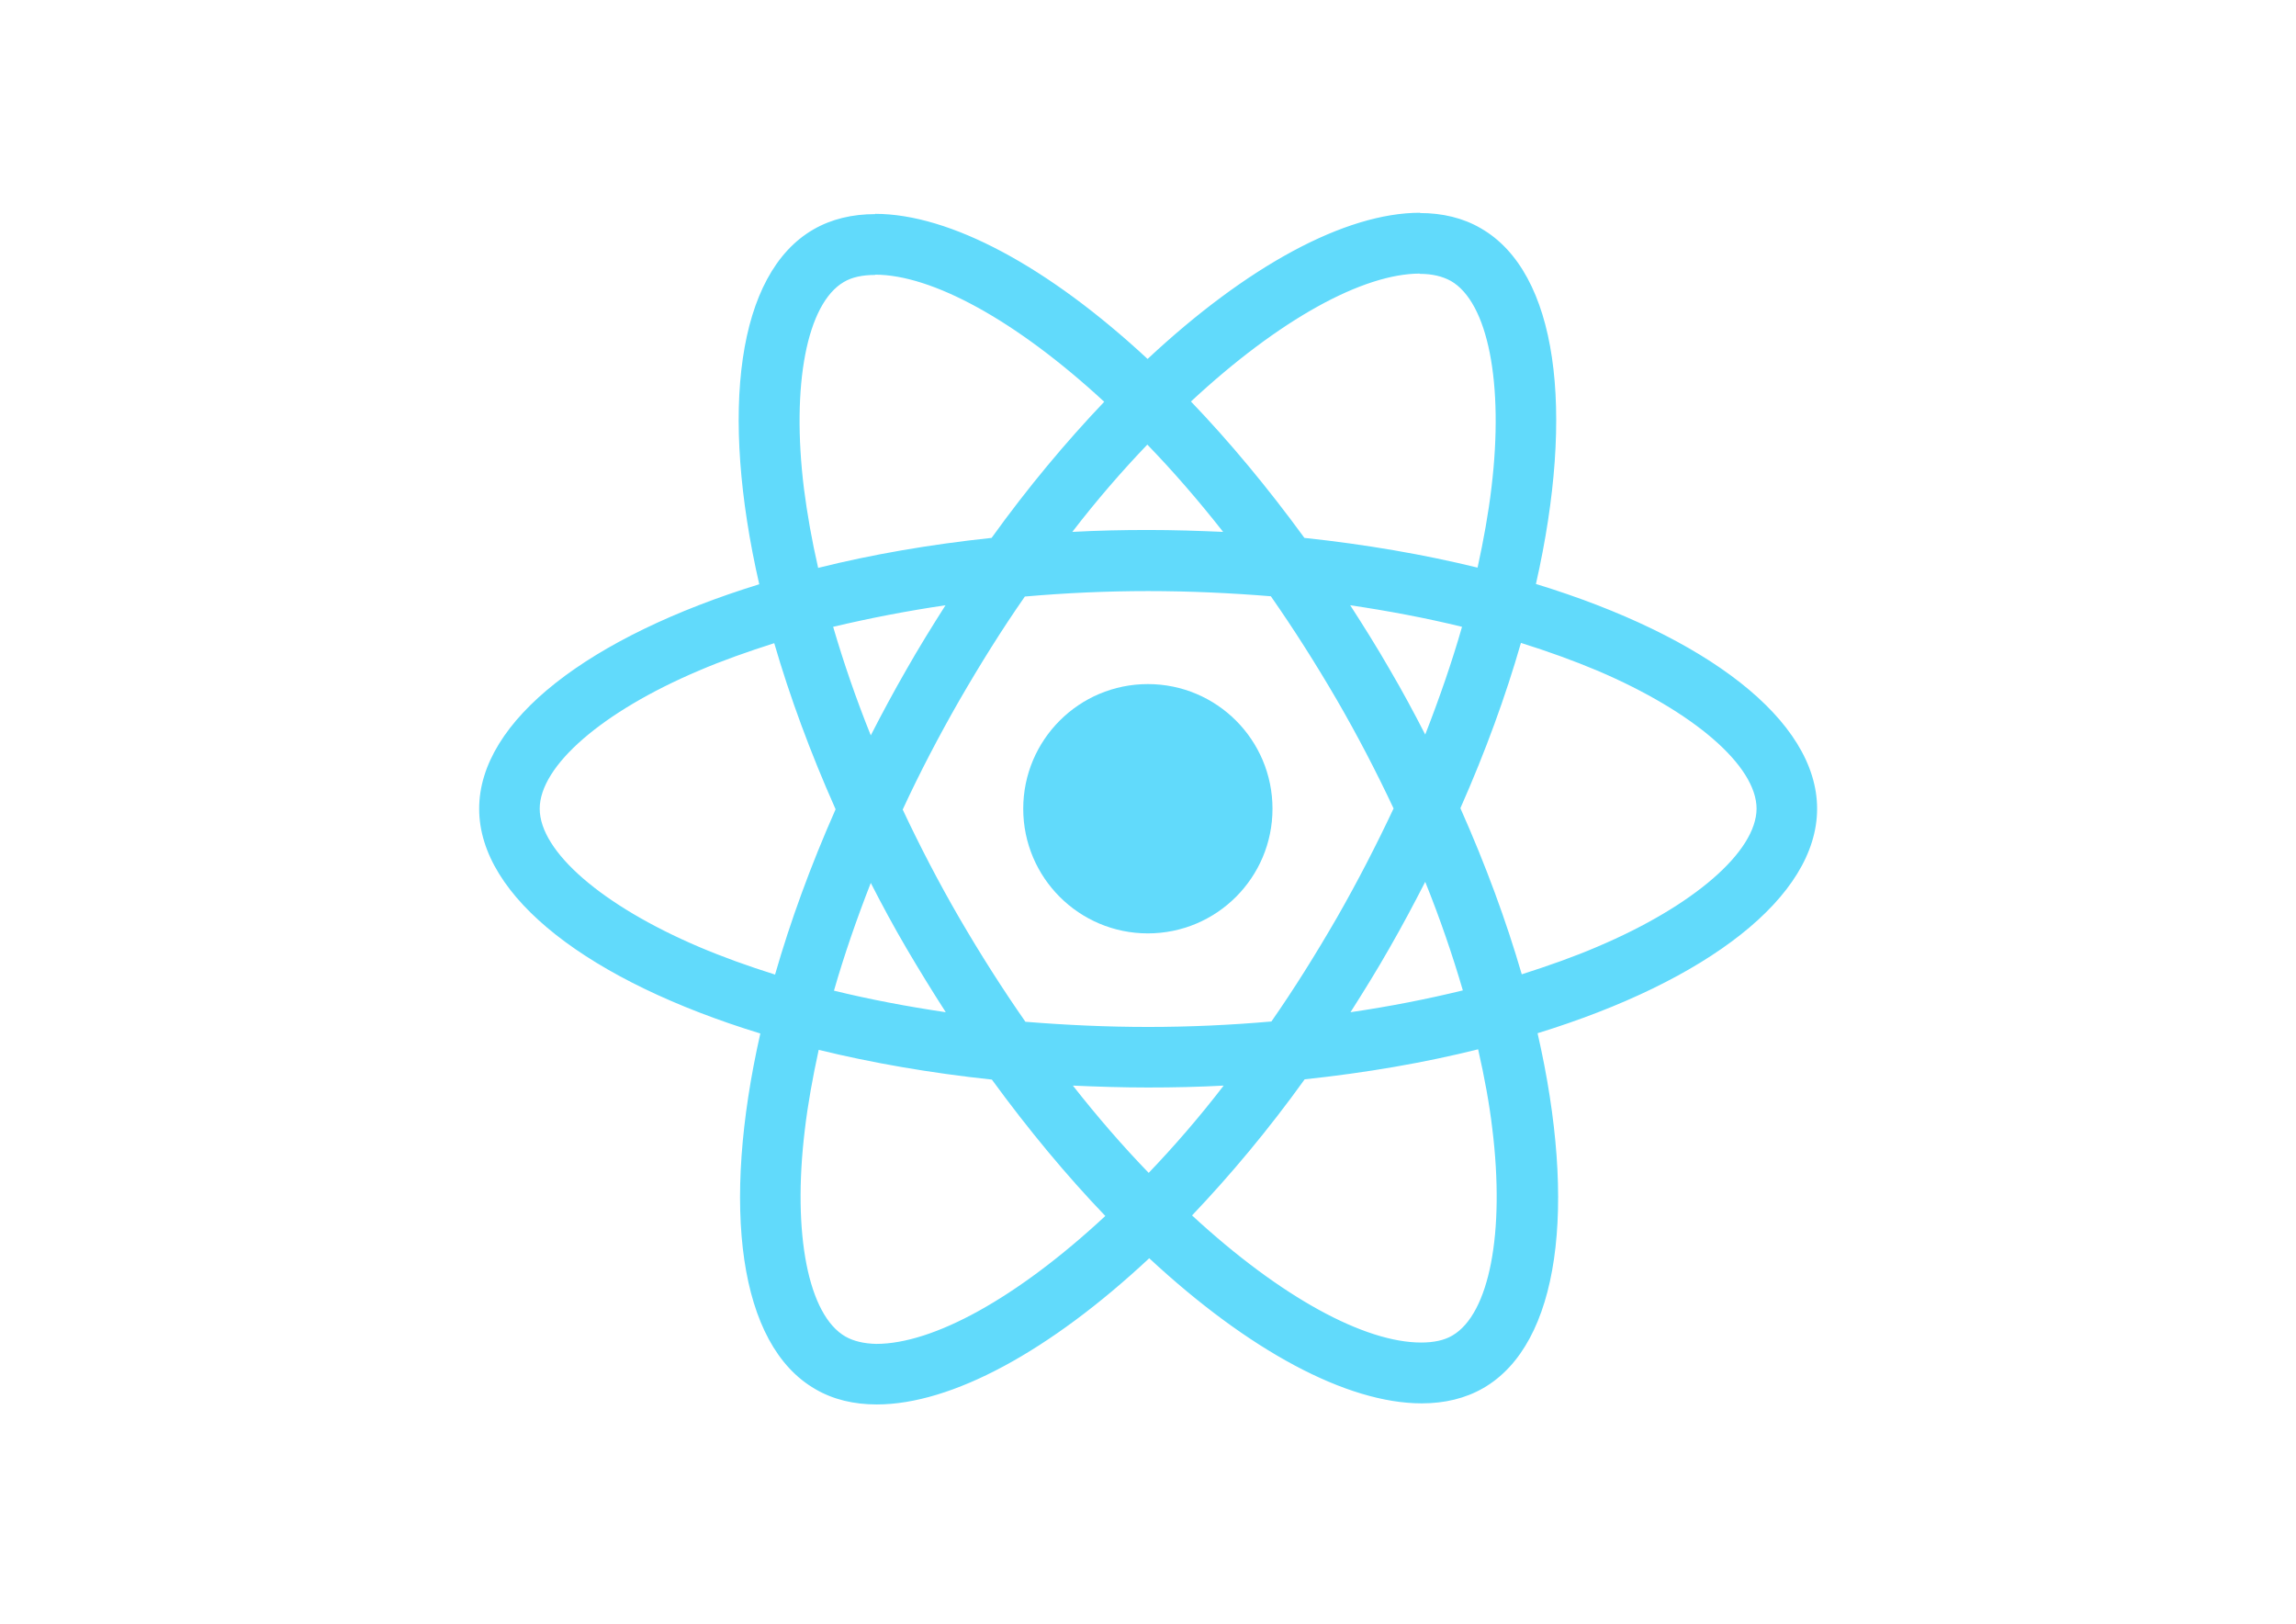
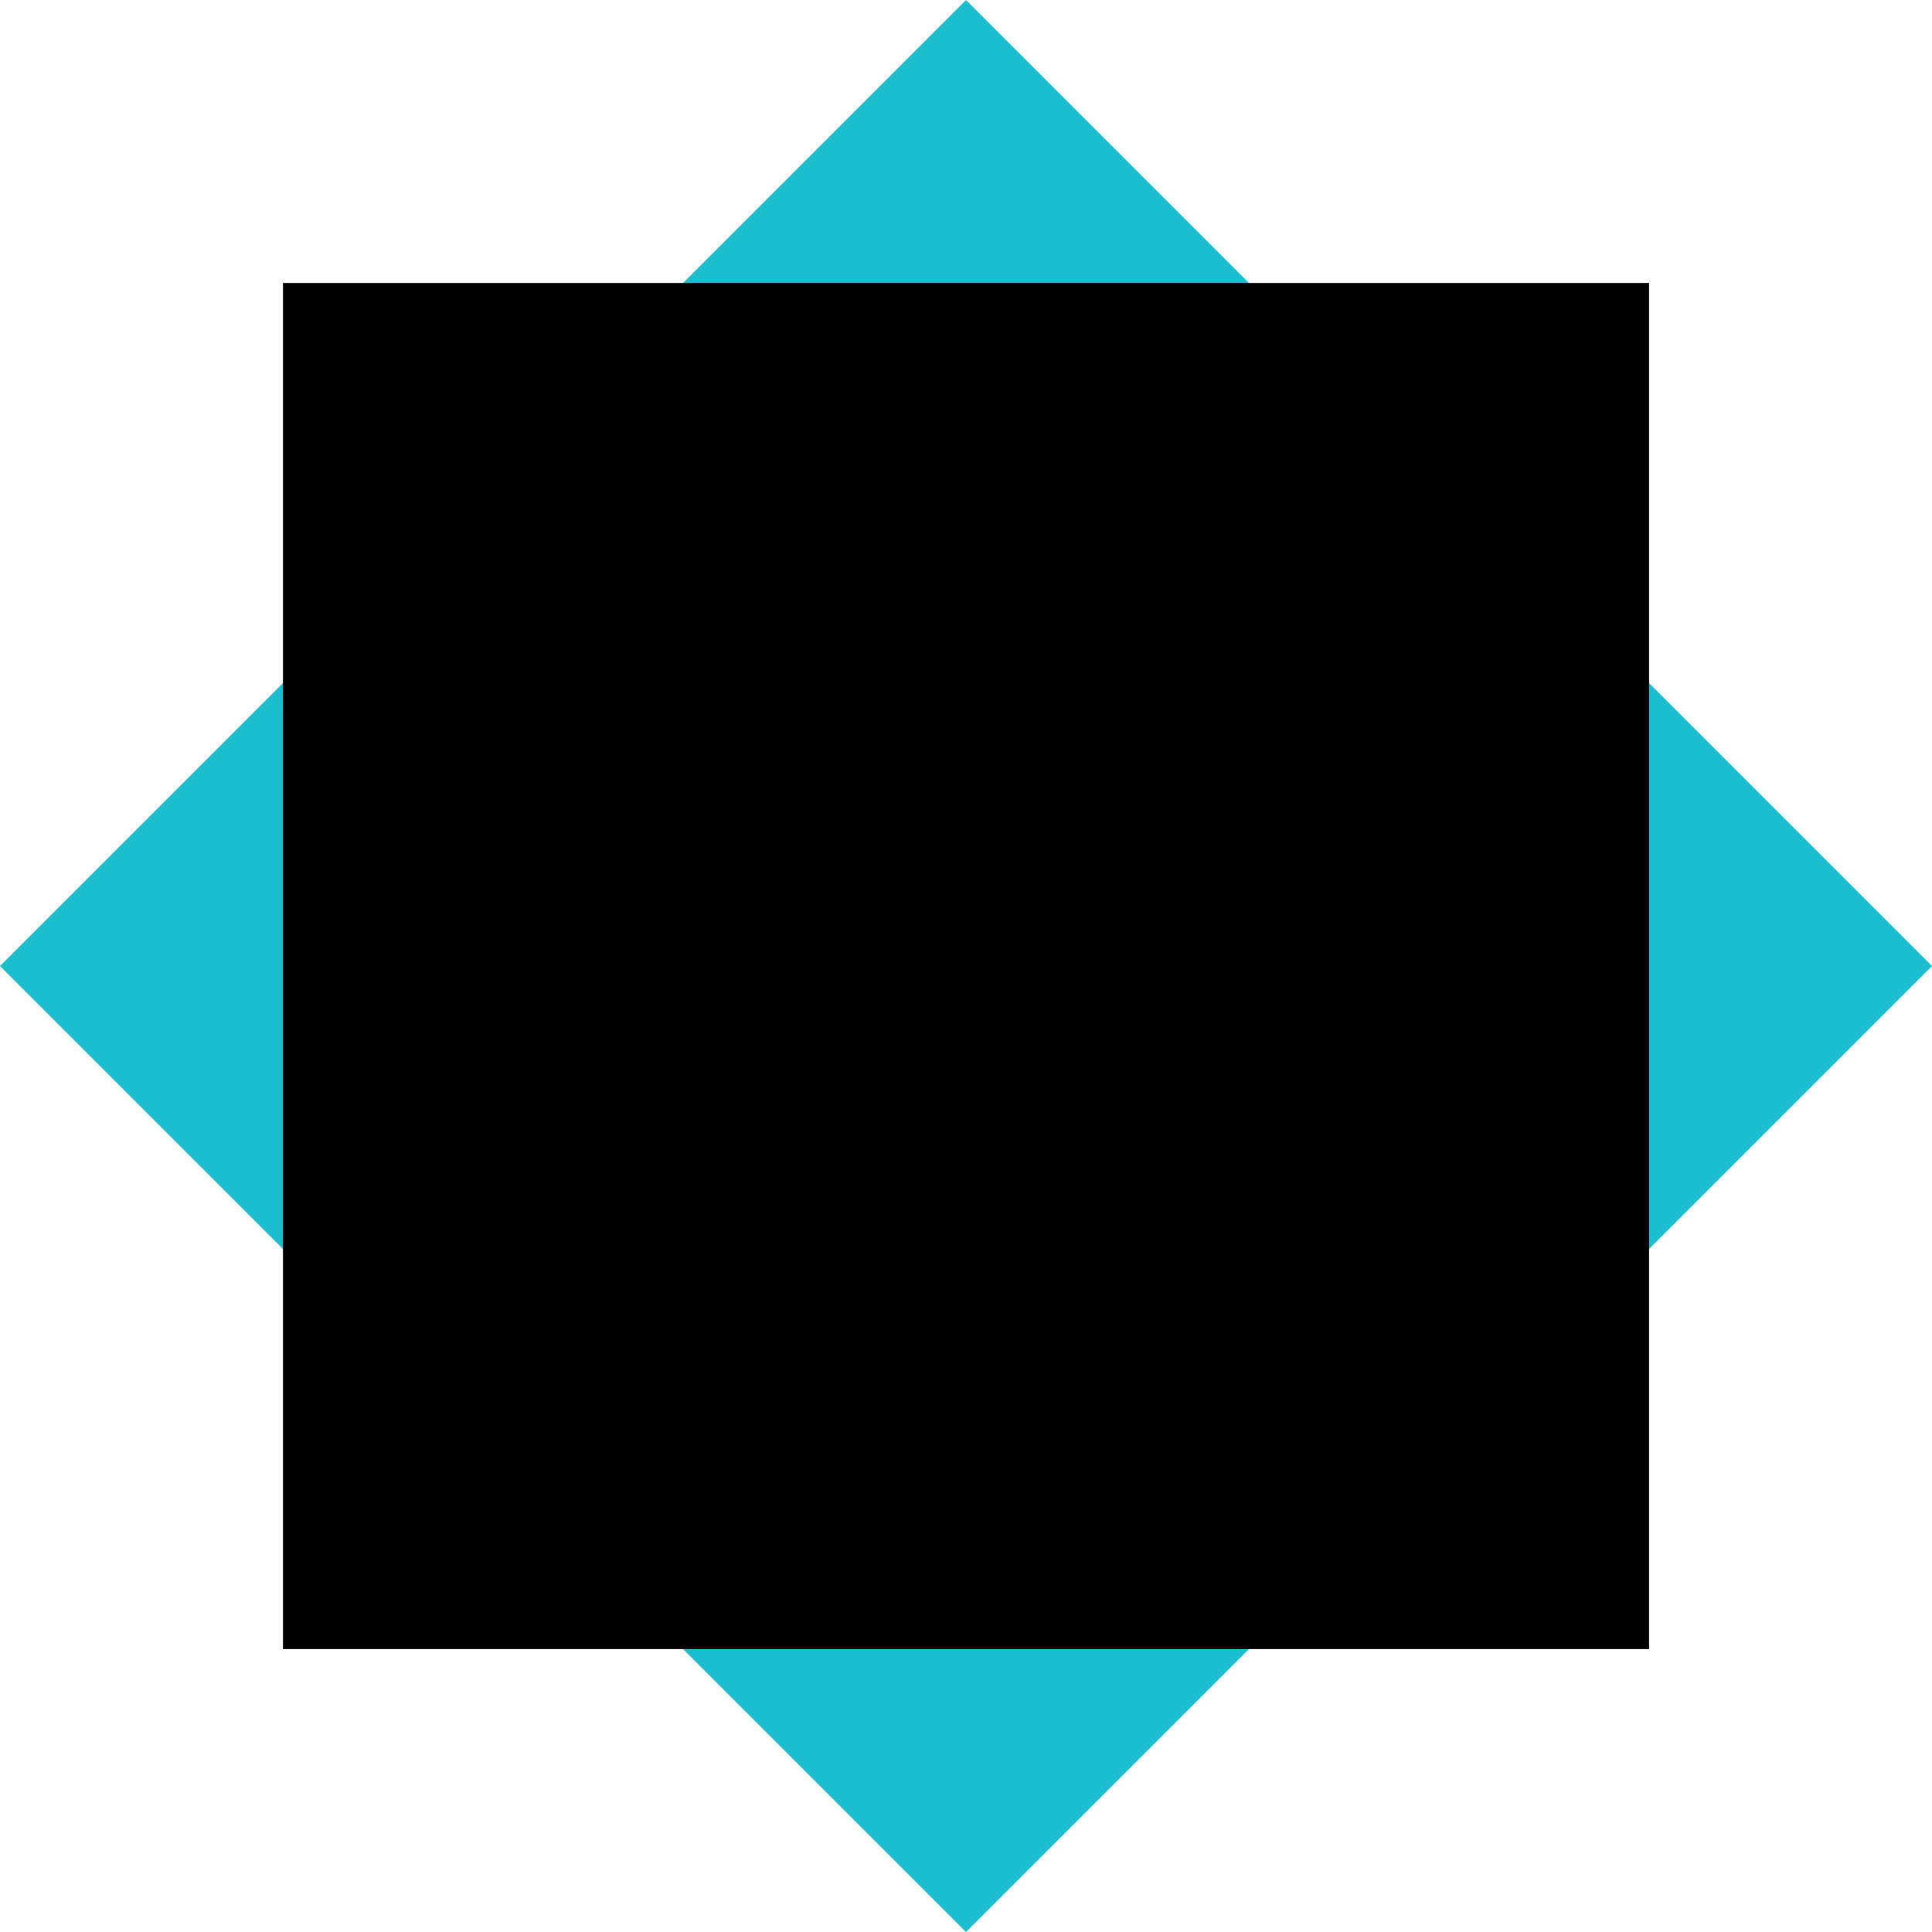
- <svg xmlns="http://www.w3.org/2000/svg" viewBox="0 0 841.9 595.3">
-   <g fill="#61DAFB">
-     <path d="M666.3 296.5c0-32.5-40.7-63.3-103.1-82.4 14.4-63.6 8-114.2-20.2-130.4-6.5-3.8-14.1-5.6-22.4-5.6v22.3c4.6 0 8.3.9 11.4 2.6 13.6 7.8 19.5 37.5 14.9 75.7-1.1 9.4-2.9 19.3-5.1 29.4-19.6-4.8-41-8.5-63.5-10.9-13.5-18.5-27.5-35.3-41.6-50 32.6-30.3 63.2-46.9 84-46.9V78c-27.5 0-63.5 19.6-99.9 53.6-36.4-33.8-72.4-53.2-99.9-53.2v22.3c20.7 0 51.4 16.5 84 46.6-14 14.7-28 31.4-41.3 49.9-22.6 2.4-44 6.1-63.6 11-2.3-10-4-19.7-5.2-29-4.7-38.2 1.1-67.9 14.6-75.8 3-1.8 6.9-2.6 11.5-2.6V78.5c-8.4 0-16 1.8-22.6 5.6-28.1 16.2-34.4 66.7-19.9 130.1-62.2 19.2-102.7 49.9-102.7 82.3 0 32.5 40.7 63.3 103.1 82.4-14.4 63.6-8 114.2 20.2 130.4 6.5 3.8 14.1 5.6 22.5 5.6 27.5 0 63.5-19.6 99.9-53.6 36.4 33.8 72.4 53.2 99.9 53.2 8.4 0 16-1.8 22.6-5.6 28.1-16.2 34.4-66.7 19.9-130.1 62-19.1 102.5-49.9 102.5-82.3zm-130.2-66.7c-3.7 12.9-8.3 26.2-13.5 39.5-4.1-8-8.4-16-13.1-24-4.6-8-9.5-15.8-14.4-23.4 14.2 2.1 27.9 4.7 41 7.9zm-45.8 106.5c-7.8 13.5-15.8 26.3-24.1 38.2-14.9 1.3-30 2-45.2 2-15.1 0-30.2-.7-45-1.9-8.3-11.9-16.4-24.6-24.2-38-7.6-13.1-14.5-26.4-20.8-39.8 6.2-13.4 13.2-26.8 20.7-39.9 7.8-13.5 15.8-26.3 24.1-38.2 14.9-1.3 30-2 45.2-2 15.1 0 30.2.7 45 1.9 8.3 11.9 16.4 24.6 24.2 38 7.6 13.1 14.5 26.4 20.8 39.8-6.3 13.4-13.2 26.8-20.7 39.9zm32.3-13c5.4 13.4 10 26.8 13.8 39.8-13.1 3.2-26.9 5.9-41.2 8 4.9-7.7 9.8-15.6 14.4-23.7 4.6-8 8.9-16.1 13-24.1zM421.2 430c-9.3-9.6-18.6-20.3-27.8-32 9 .4 18.2.7 27.5.7 9.4 0 18.7-.2 27.8-.7-9 11.7-18.3 22.4-27.5 32zm-74.4-58.9c-14.2-2.1-27.9-4.7-41-7.9 3.7-12.9 8.3-26.2 13.5-39.5 4.1 8 8.4 16 13.1 24 4.7 8 9.5 15.8 14.4 23.4zM420.7 163c9.3 9.6 18.6 20.3 27.8 32-9-.4-18.2-.7-27.5-.7-9.4 0-18.7.2-27.8.7 9-11.7 18.3-22.4 27.5-32zm-74 58.9c-4.9 7.7-9.8 15.6-14.4 23.7-4.6 8-8.9 16-13 24-5.4-13.4-10-26.8-13.8-39.8 13.1-3.1 26.9-5.8 41.2-7.9zm-90.5 125.2c-35.4-15.1-58.3-34.9-58.3-50.6 0-15.7 22.9-35.6 58.3-50.6 8.6-3.7 18-7 27.7-10.1 5.7 19.6 13.2 40 22.5 60.9-9.2 20.8-16.6 41.1-22.2 60.6-9.9-3.1-19.3-6.5-28-10.2zM310 490c-13.6-7.8-19.5-37.5-14.9-75.7 1.1-9.4 2.9-19.3 5.1-29.4 19.6 4.8 41 8.5 63.5 10.9 13.5 18.5 27.5 35.3 41.6 50-32.6 30.3-63.2 46.9-84 46.9-4.5-.1-8.3-1-11.3-2.7zm237.2-76.2c4.7 38.2-1.1 67.9-14.6 75.8-3 1.8-6.9 2.6-11.5 2.6-20.7 0-51.4-16.5-84-46.6 14-14.7 28-31.4 41.3-49.9 22.6-2.4 44-6.1 63.6-11 2.3 10.1 4.1 19.8 5.2 29.1zm38.5-66.7c-8.6 3.7-18 7-27.7 10.1-5.7-19.6-13.2-40-22.5-60.9 9.2-20.8 16.6-41.1 22.2-60.6 9.9 3.1 19.3 6.5 28.1 10.2 35.4 15.1 58.3 34.9 58.3 50.6-.1 15.7-23 35.6-58.4 50.6zM320.8 78.4z" />
-     <circle cx="420.9" cy="296.5" r="45.7" />
-     <path d="M520.5 78.1z" />
+ <svg xmlns="http://www.w3.org/2000/svg" version="1.1" x="0px" y="0px" viewBox="0 0 403.05 403.05" style="enable-background:new 0 0 403.05 403.05;" xml:space="preserve">
+   <style type="text/css">
+ 	.st0{fill:#1ABECF;}
+ </style>
+   <g id="Layer_3">
+     <rect x="59.03" y="59.03" transform="matrix(0.7071 0.7071 -0.7071 0.7071 201.5254 -83.4746)" class="st0" width="285" height="285" />
+   </g>
+   <g id="Layer_2">
+ </g>
+   <g id="Layer_1">
+     <rect x="59.03" y="59.03" width="285" height="285" />
  </g>
</svg>
